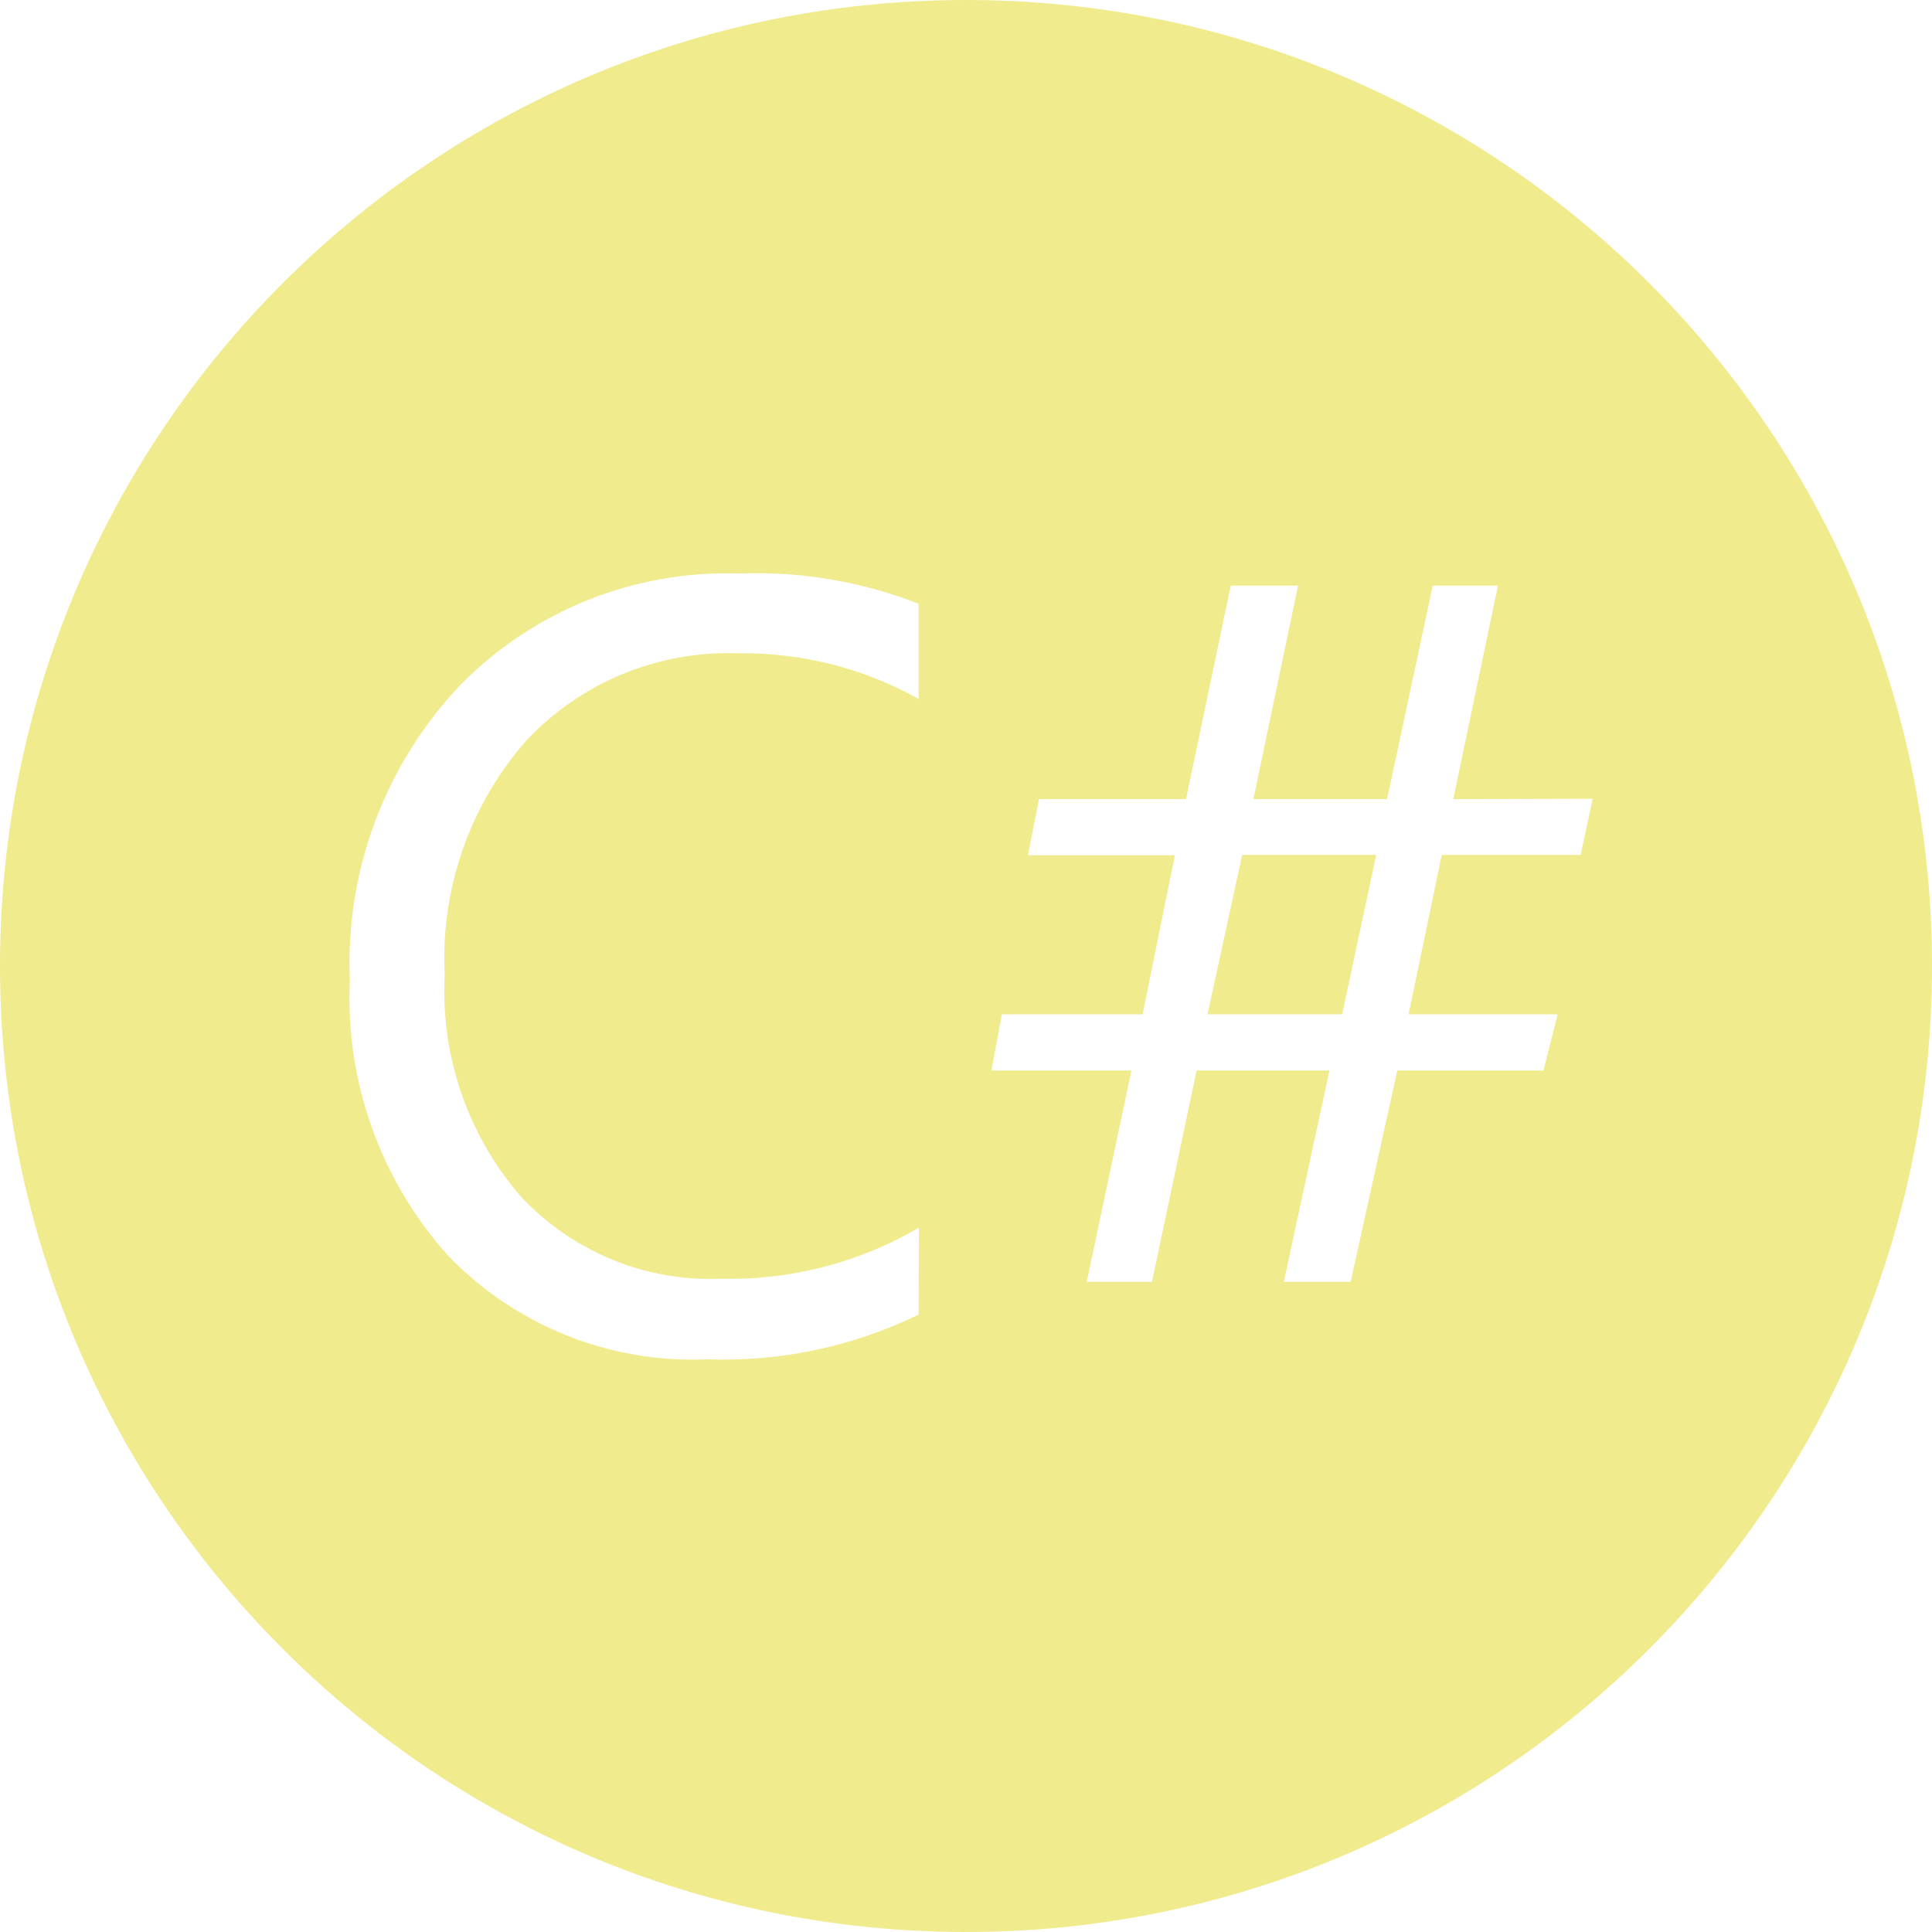
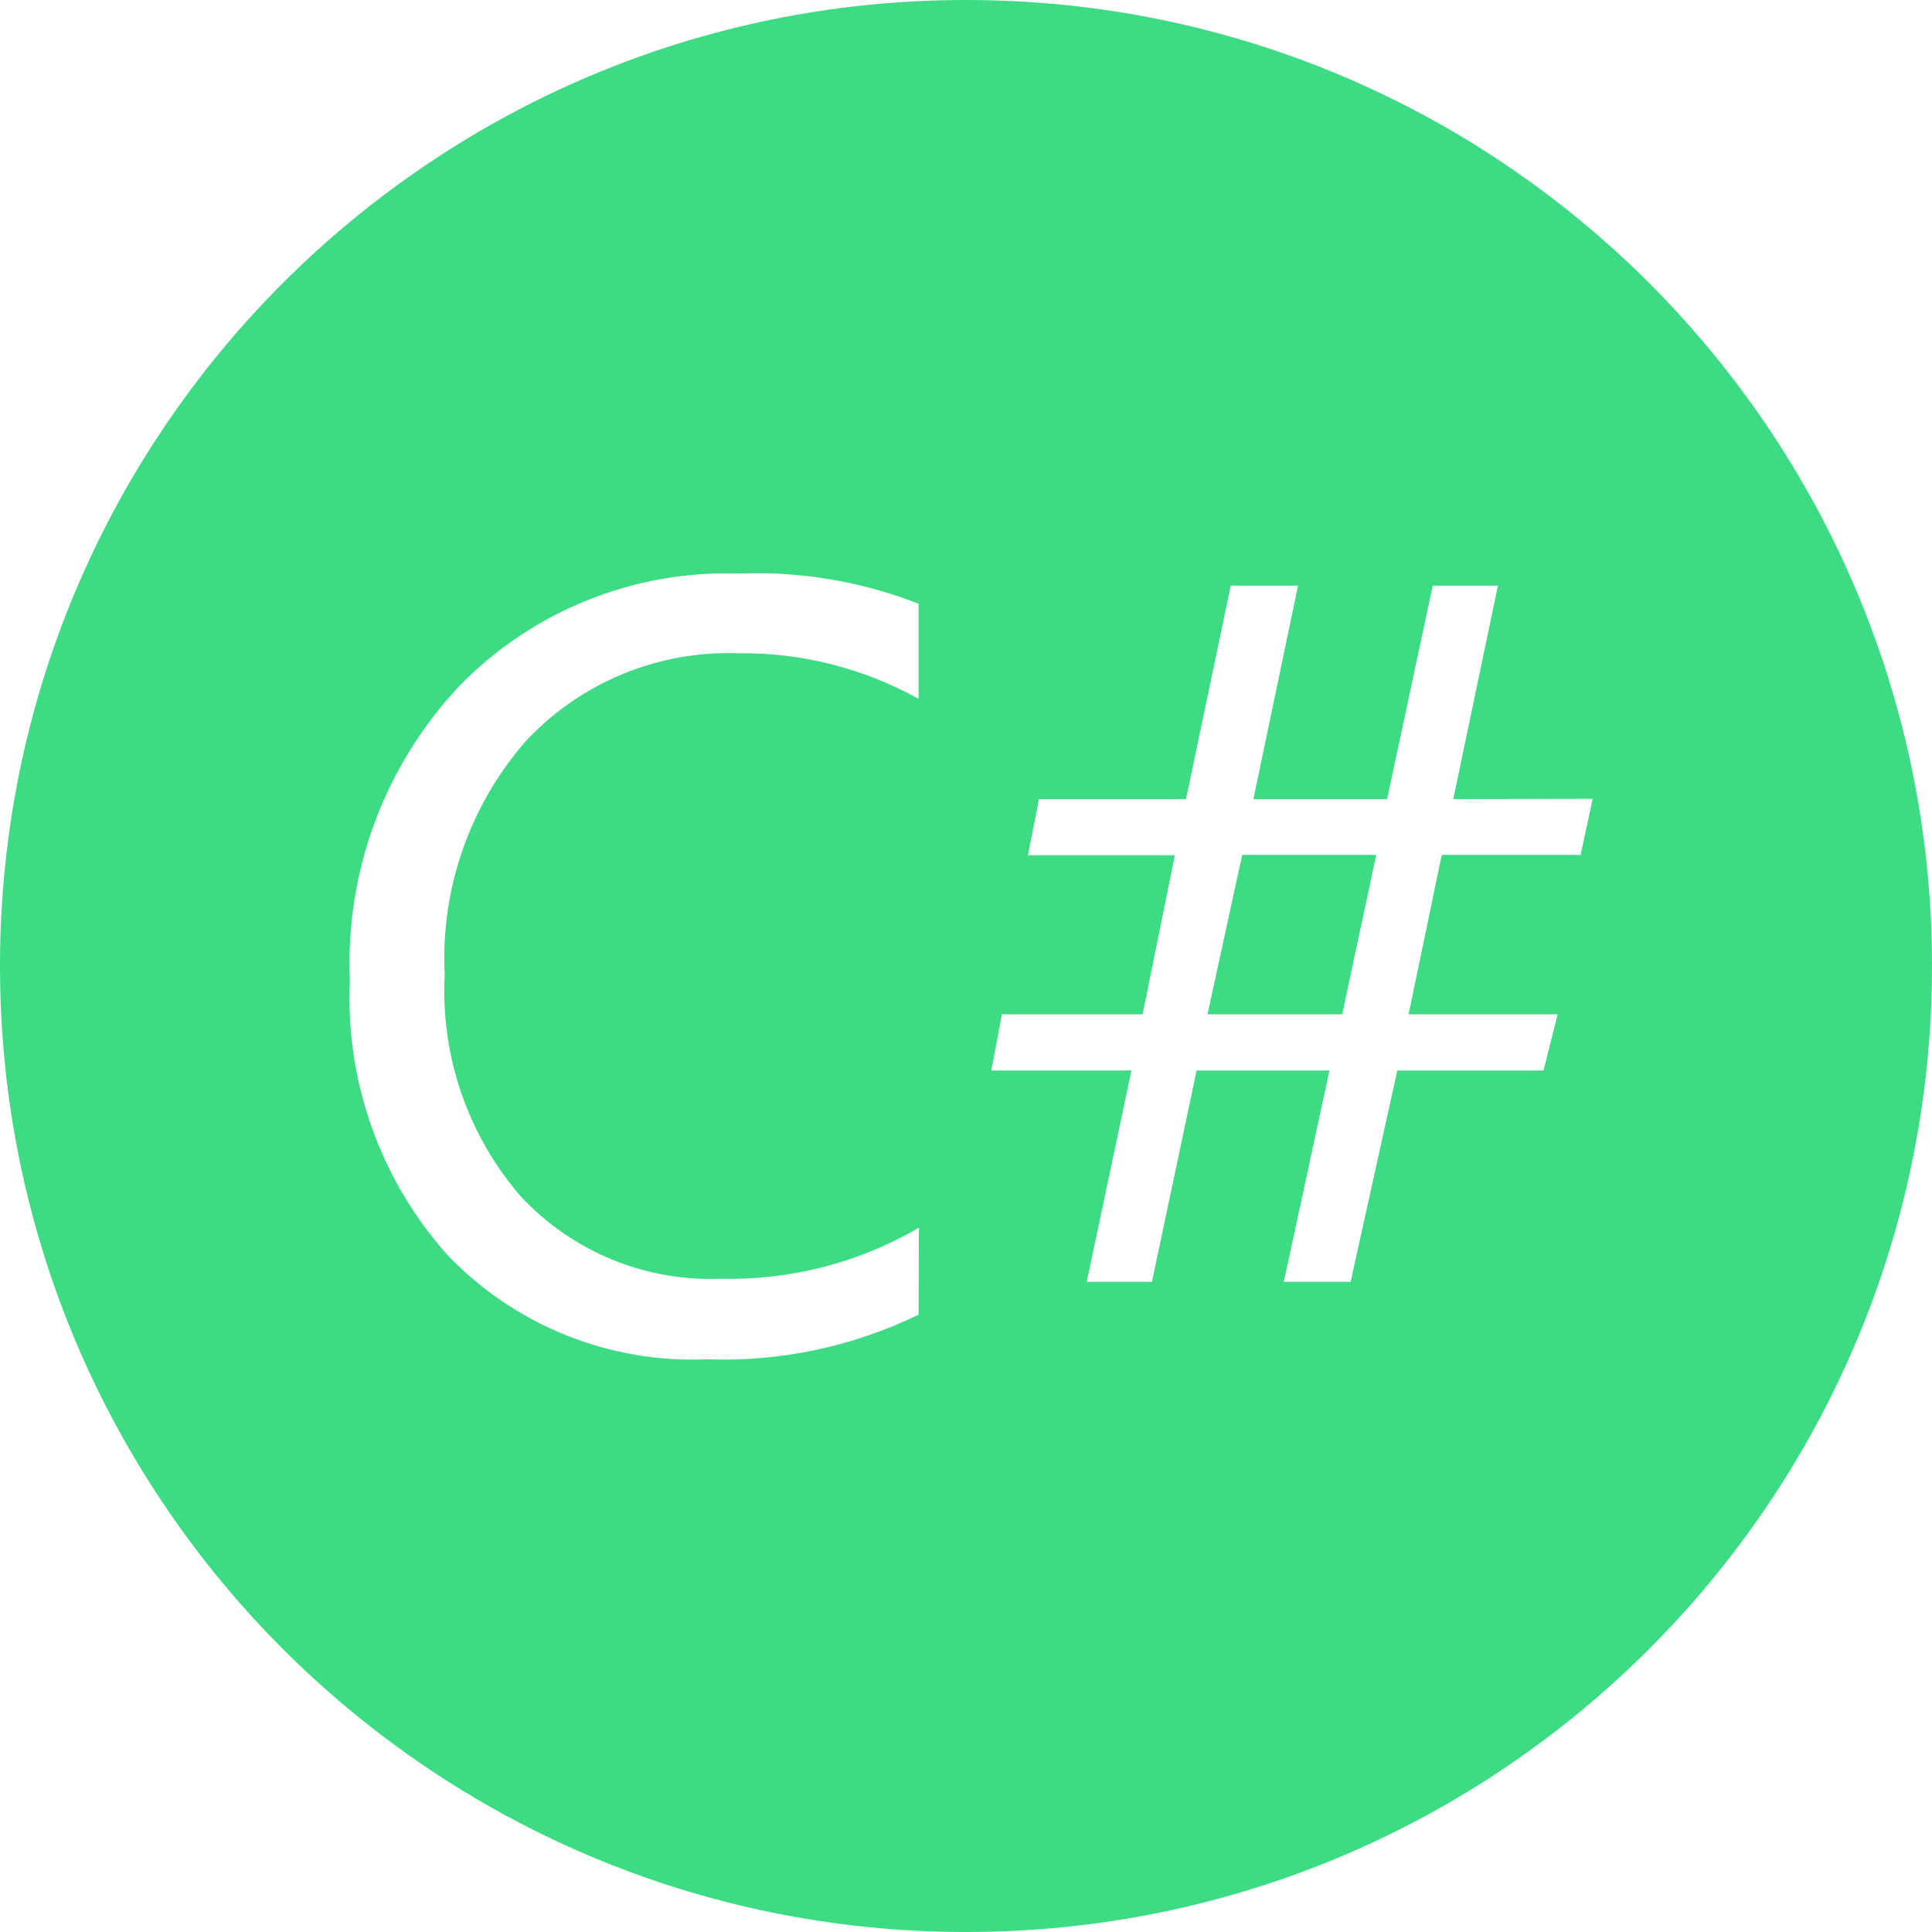
- <svg xmlns="http://www.w3.org/2000/svg" fill="#F0EB8D" role="img" viewBox="0 0 24 24">
+ <svg xmlns="http://www.w3.org/2000/svg" fill="#3ddc84" role="img" viewBox="0 0 24 24">
  <path d="M12 0A12 12 0 000 12a12 12 0 0012 12 12 12 0 0012-12A12 12 0 0012 0zM9.426 7.12a5.55 5.55 0 011.985.38v1.181a4.5 4.5 0 00-2.25-.566 3.439 3.439 0 00-2.625 1.087 4.099 4.099 0 00-1.012 2.906 3.9 3.9 0 00.945 2.754 3.217 3.217 0 002.482 1.023 4.657 4.657 0 002.464-.634l-.004 1.08a5.543 5.543 0 01-2.625.555 4.211 4.211 0 01-3.228-1.297 4.793 4.793 0 01-1.212-3.409 5.021 5.021 0 011.365-3.663 4.631 4.631 0 013.473-1.392 5.55 5.55 0 01.12-.004 5.55 5.55 0 01.122 0zm5.863.155h.836l-.555 2.652h1.661l.567-2.652h.81l-.555 2.652 1.732-.004-.15.697H17.91l-.412 1.98h1.852l-.176.698h-1.816l-.58 2.625h-.83l.567-2.625h-1.65l-.555 2.625h-.81l.555-2.625h-1.74l.131-.698h1.748l.401-1.976h-1.826l.138-.697h1.826zm.142 3.345L15 12.6h1.673l.423-1.98z" />
</svg>
